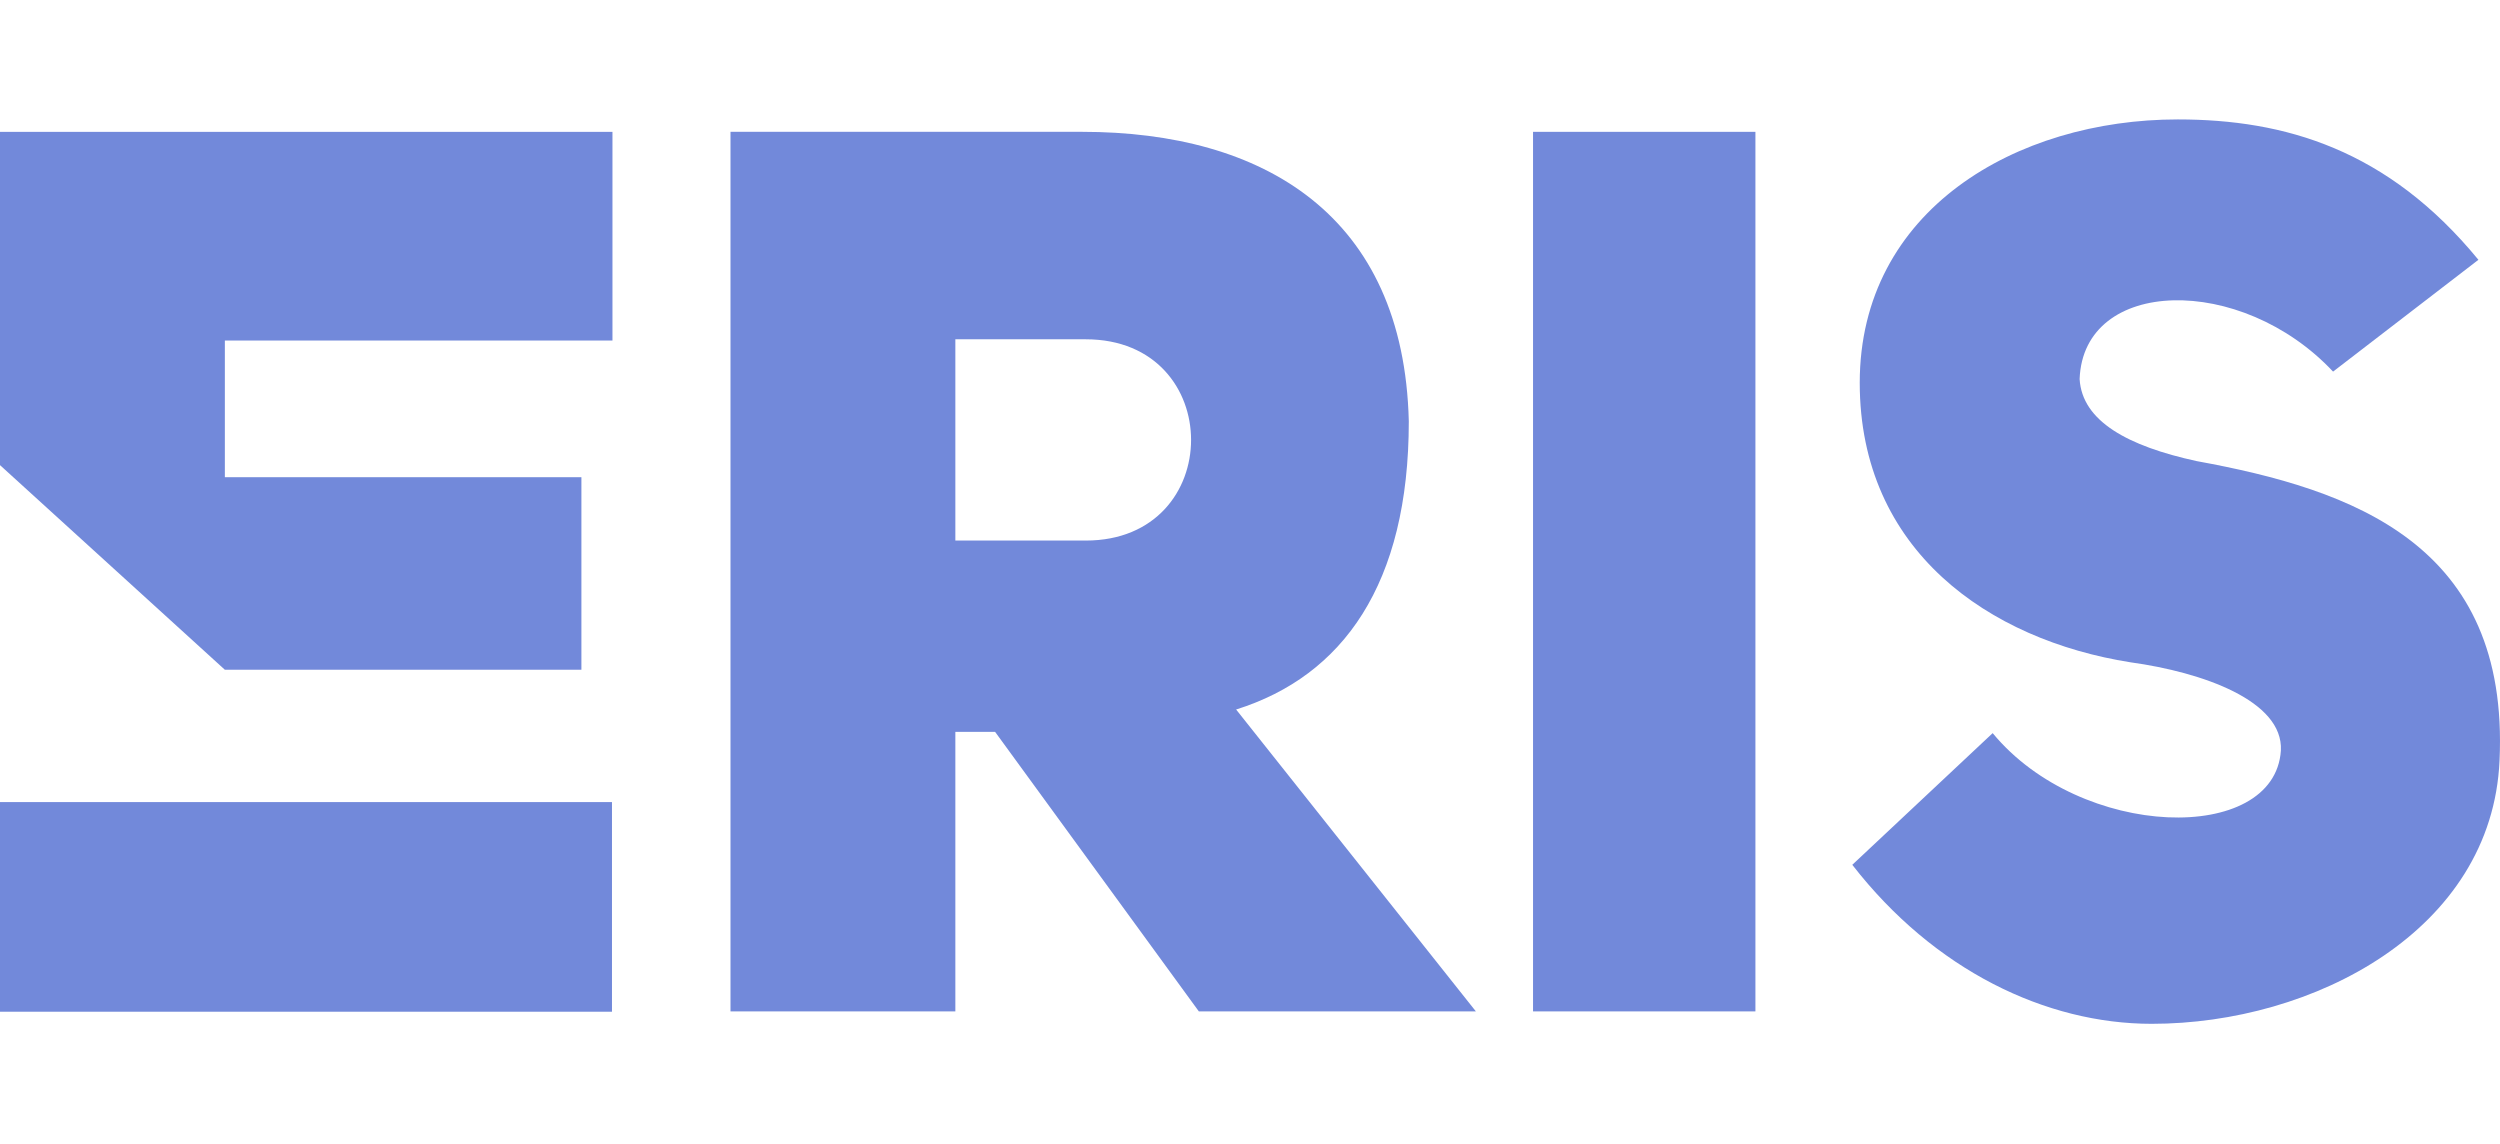
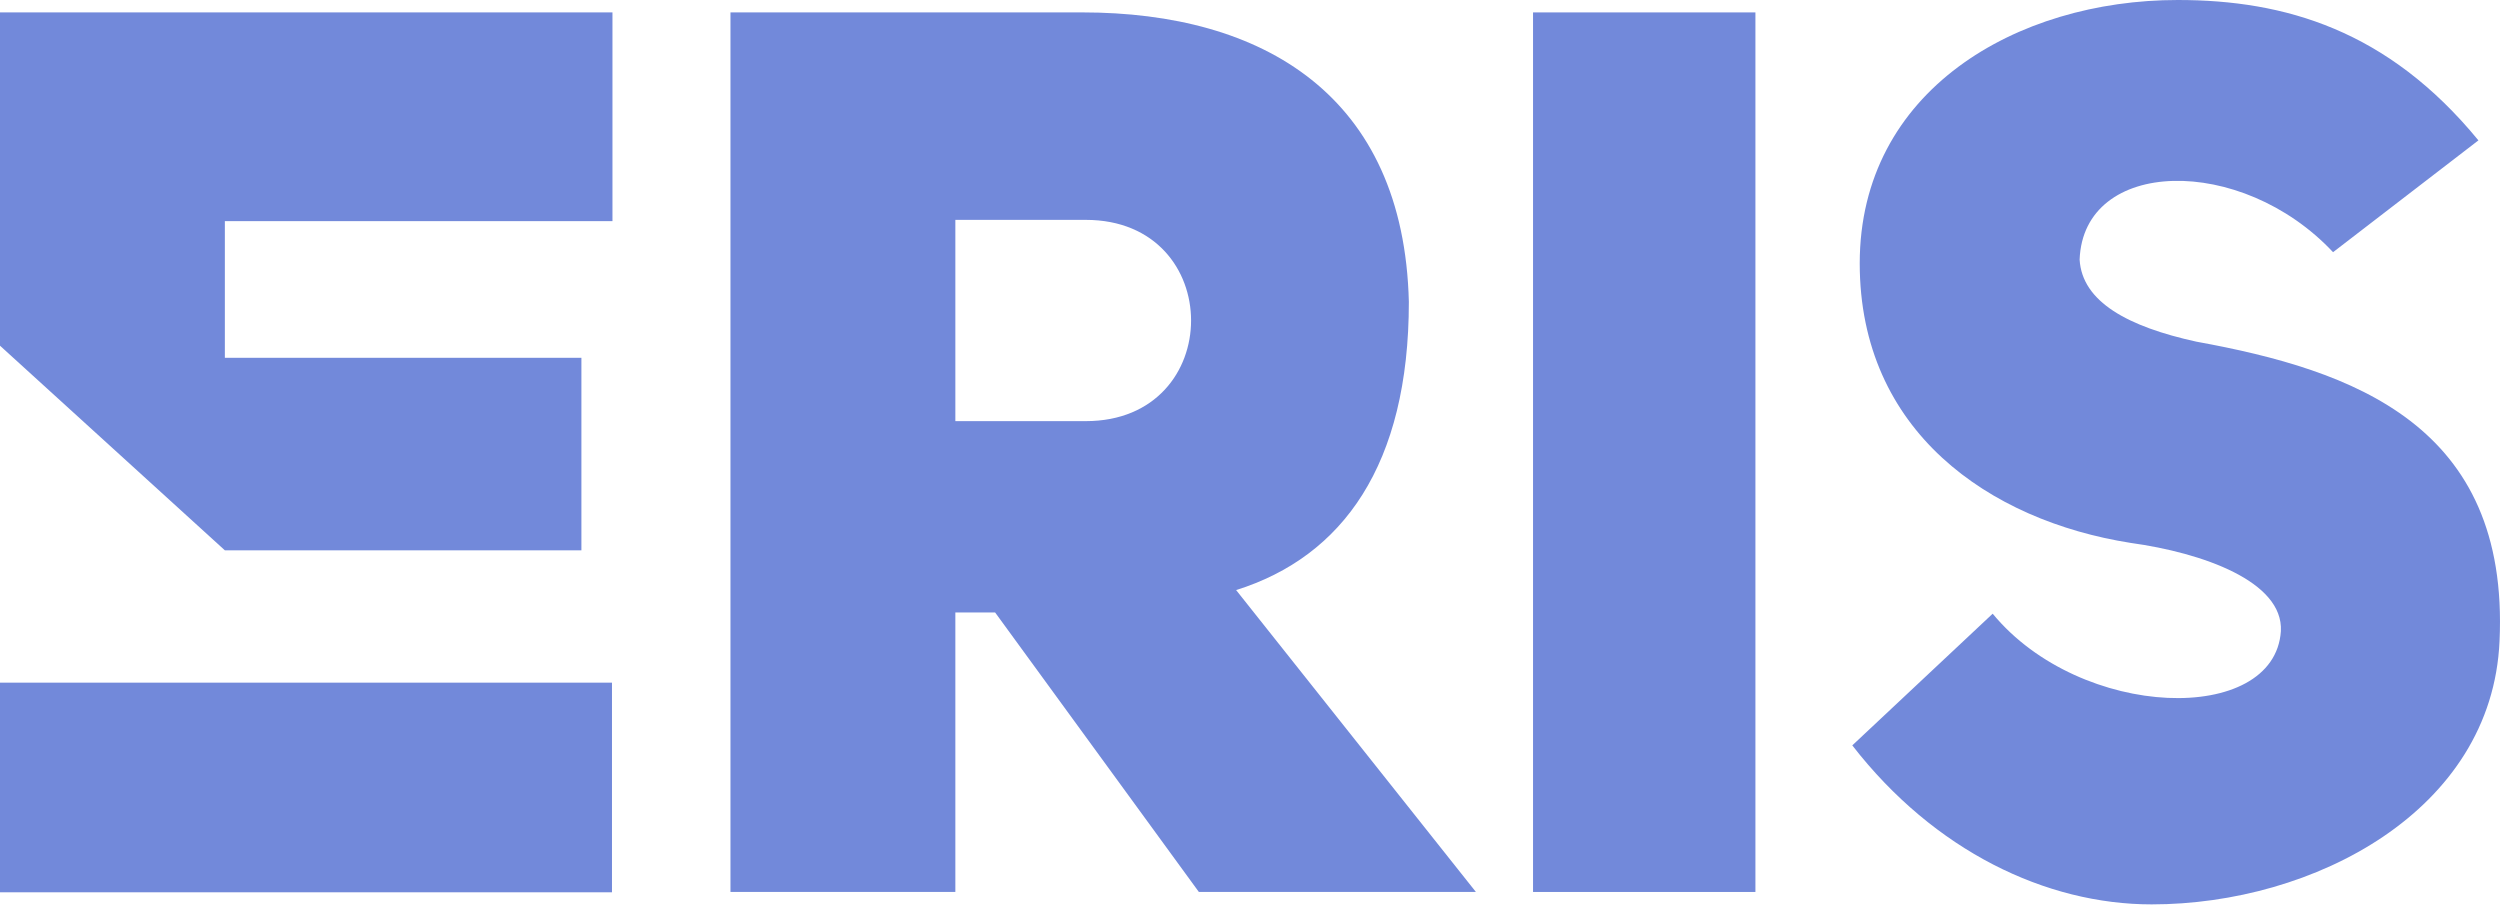
- <svg xmlns="http://www.w3.org/2000/svg" version="1.1" id="Layer_1" x="0px" y="0px" viewBox="0 0 1920 878" style="enable-background:new 0 0 1920 878;" xml:space="preserve">
-   <style type="text/css">
- 	.st0{fill:#7289DA;}
- </style>
-   <rect x="0" y="616" class="st0" width="470" height="161" />
-   <path class="st0" d="M949.34,544.9c82.05-25.76,132.62-96.36,132.62-221.35c-3.82-158.38-111.63-222.31-250.93-222.31H561.02v675.5  h172.69V562.08h30.53l156.47,214.67h212.76L949.34,544.9z M833.89,415.15H733.71V260.58h100.18  C941.7,260.58,941.7,415.15,833.89,415.15z" />
-   <rect x="1177.37" y="101.25" class="st0" width="170.79" height="675.5" />
-   <path class="st0" d="M1919.65,584.02c-5.73,130.71-143.12,202.27-267.15,202.27c-81.1,0-166.97-41.03-229.94-122.12l107.81-101.13  c67.74,82.05,216.58,85.87,221.35,13.36c1.91-38.17-60.11-60.11-115.45-67.74c-108.77-17.17-207.99-85.87-207.99-214.67  c0-132.62,120.22-202.27,244.25-202.27c82.05,0,161.24,22.9,230.89,107.81l-111.63,85.87c-70.6-75.37-191.77-72.51-194.64,5.72  c1.91,32.44,37.21,51.52,89.69,62.97C1807.07,376.03,1927.29,418.01,1919.65,584.02z" />
-   <g>
-     <polygon class="st0" points="172.69,261.54 172.69,366.49 446.52,366.49 446.52,514.37 172.69,514.37 0,357.22 0,101.25    470.37,101.25 470.37,261.54  " />
-   </g>
+ <svg xmlns="http://www.w3.org/2000/svg" id="Layer_1" data-name="Layer 1" viewBox="0 0 1920 694.57">
+   <defs>
+     <style>.cls-1{fill:#7289da;}</style>
+   </defs>
+   <rect class="cls-1" y="524.28" width="470" height="161" />
+   <path class="cls-1" d="M949.34,453.18C1031.39,427.42,1082,356.82,1082,231.83,1078.14,73.45,970.33,9.52,831,9.52H561V685H733.71V470.36h30.53L920.71,685h212.76ZM833.89,323.43H733.71V168.86H833.89C941.7,168.86,941.7,323.43,833.89,323.43Z" />
+   <rect class="cls-1" x="1177.37" y="9.53" width="170.79" height="675.5" />
+   <path class="cls-1" d="M1919.65,492.3C1913.92,623,1776.53,694.57,1652.5,694.57c-81.1,0-167-41-229.94-122.12l107.81-101.13c67.74,82.05,216.58,85.87,221.35,13.36,1.91-38.17-60.11-60.11-115.45-67.74-108.77-17.17-208-85.87-208-214.67C1428.28,69.65,1548.5,0,1672.53,0c82,0,161.24,22.9,230.89,107.81l-111.63,85.87c-70.6-75.37-191.77-72.51-194.64,5.72,1.91,32.44,37.21,51.52,89.69,63C1807.07,284.31,1927.29,326.29,1919.65,492.3Z" />
+   <polygon class="cls-1" points="172.69 169.82 172.69 274.77 446.52 274.77 446.52 422.65 172.69 422.65 0 265.5 0 9.53 470.37 9.53 470.37 169.82 172.69 169.82" />
</svg>
